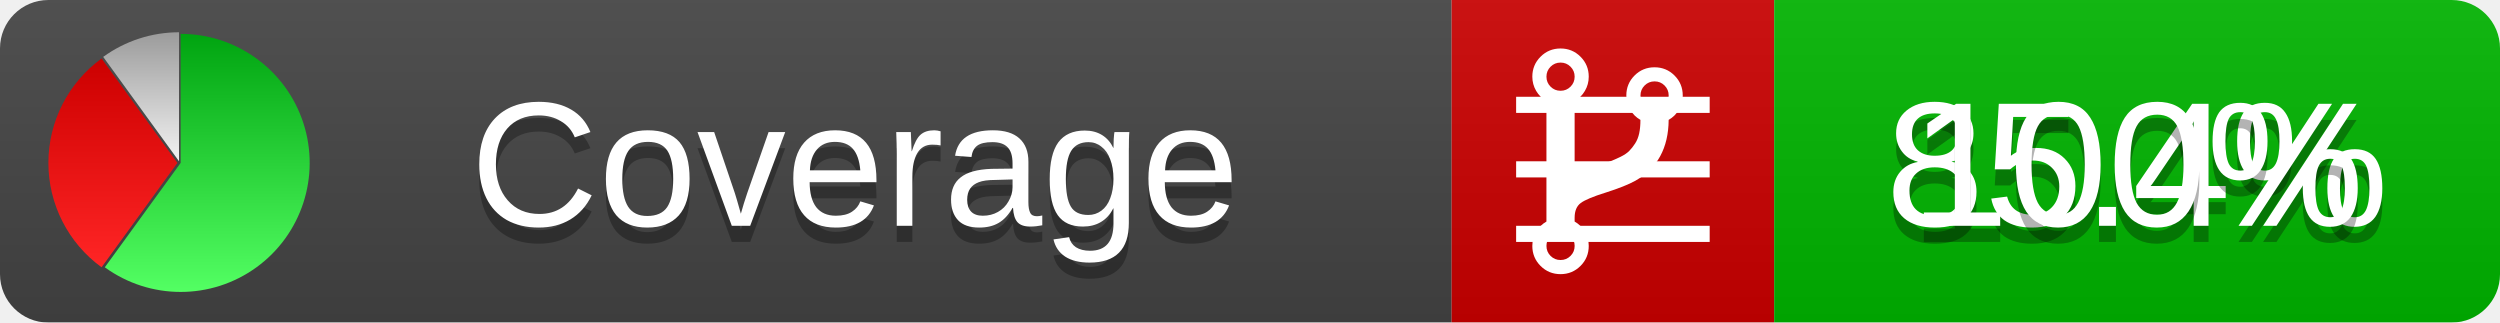
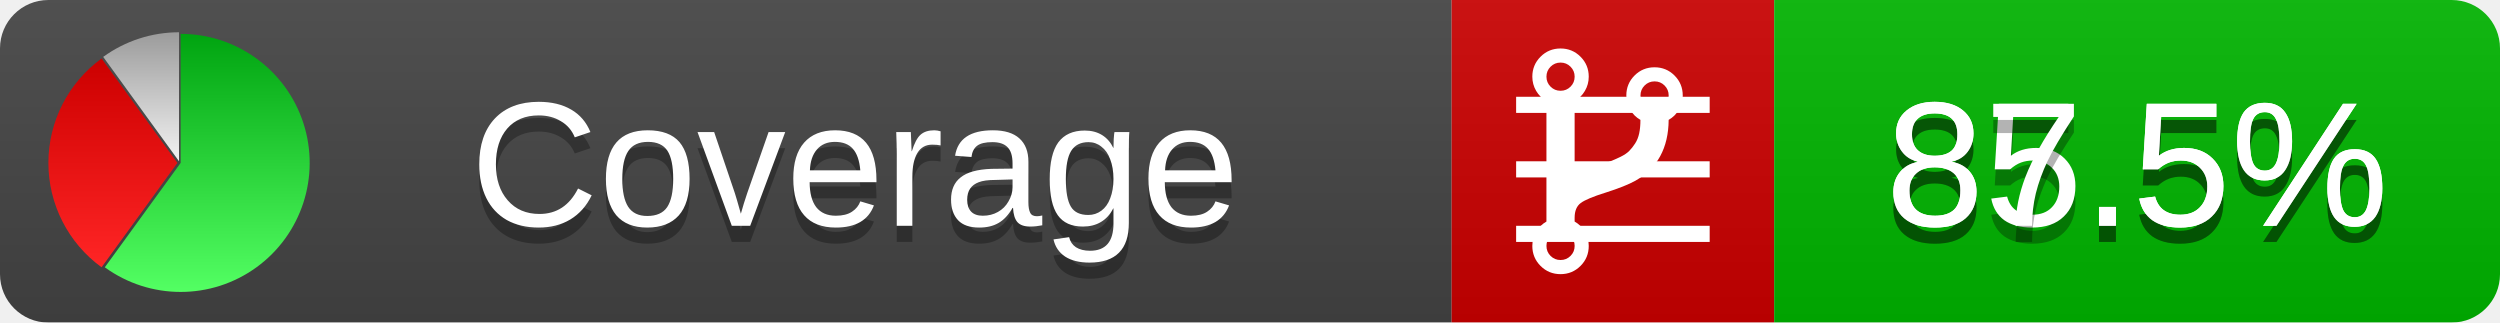
<svg xmlns="http://www.w3.org/2000/svg" xmlns:xlink="http://www.w3.org/1999/xlink" width="155" height="20">
  <style type="text/css">
          
            @keyframes fadeout {
              0 % { visibility: visible; opacity: 1; }
              40% { visibility: visible; opacity: 1; }
              50% { visibility: hidden; opacity: 0; }
              90% { visibility: hidden; opacity: 0; }
              100% { visibility: visible; opacity: 1; }
            }
            @keyframes fadein {
              0% { visibility: hidden; opacity: 0; }
              40% { visibility: hidden; opacity: 0; }
              50% { visibility: visible; opacity: 1; }
              90% { visibility: visible; opacity: 1; }
              100% { visibility: hidden; opacity: 0; }
            }
            .linecoverage {
                animation-duration: 10s;
                animation-name: fadeout;
                animation-iteration-count: infinite;
            }
            .branchcoverage {
                animation-duration: 10s;
                animation-name: fadein;
                animation-iteration-count: infinite;
            }
          
    </style>
  <defs>
    <linearGradient id="gradient" x2="0" y2="100%">
      <stop offset="0" stop-color="#bbb" stop-opacity=".1" />
      <stop offset="1" stop-opacity=".1" />
    </linearGradient>
    <linearGradient id="green" x2="0" y2="100%">
      <stop offset="0" stop-color="#00A410" />
      <stop offset="1" stop-color="#53FF63" />
    </linearGradient>
    <linearGradient id="red" x2="0" y2="100%">
      <stop offset="0" stop-color="#C00" />
      <stop offset="1" stop-color="#FF2525" />
    </linearGradient>
    <linearGradient id="gray" x2="0" y2="100%">
      <stop offset="0" stop-color="#9B9B9B" />
      <stop offset="1" stop-color="#F3F3F3" />
    </linearGradient>
    <mask id="mask">
      <rect width="155" height="20" rx="3" fill="#fff" />
    </mask>
    <g id="icon">
      <path style="fill:url(#green);" d="M205,202.5 l0,-200 a200,200 0 1,1 -117.558,361.803 z" />
      <path style="fill:url(#red);" d="M200,202.5 l-117.558,161.803 a200,200 0 0,1 0,-323.607 z" />
      <path style="fill:url(#gray);" d="M202.5,200 l-117.558,-161.803 a200,200 0 0,1 117.558,-38.196 z" />
    </g>
  </defs>
  <g mask="url(#mask)">
    <rect x="0" y="0" width="90" height="20" fill="#444" />
    <rect x="90" y="0" width="20" height="20" fill="#c00" />
    <rect x="110" y="0" width="45" height="20" fill="#00B600" />
    <rect x="0" y="0" width="155" height="20" fill="url(#gradient)" />
  </g>
  <g>
    <path class="linecoverage" stroke="#fff" d="M94 6.5 h12 M94 10.5 h12 M94 14.5 h12" />
    <path class="branchcoverage" fill="#fff" d="m 97.628,15.247 q 0,-0.364 -0.255,-0.619 -0.255,-0.255 -0.619,-0.255 -0.364,0 -0.619,0.255 -0.255,0.255 -0.255,0.619 0,0.364 0.255,0.619 0.255,0.255 0.619,0.255 0.364,0 0.619,-0.255 0.255,-0.255 0.255,-0.619 z m 0,-10.493 q 0,-0.364 -0.255,-0.619 -0.255,-0.255 -0.619,-0.255 -0.364,0 -0.619,0.255 -0.255,0.255 -0.255,0.619 0,0.364 0.255,0.619 0.255,0.255 0.619,0.255 0.364,0 0.619,-0.255 0.255,-0.255 0.255,-0.619 z m 5.83,1.166 q 0,-0.364 -0.255,-0.619 -0.255,-0.255 -0.619,-0.255 -0.364,0 -0.619,0.255 -0.255,0.255 -0.255,0.619 0,0.364 0.255,0.619 0.255,0.255 0.619,0.255 0.364,0 0.619,-0.255 0.255,-0.255 0.255,-0.619 z m 0.874,0 q 0,0.474 -0.237,0.879 -0.237,0.405 -0.638,0.633 -0.018,2.614 -2.059,3.771 -0.619,0.346 -1.849,0.738 -1.166,0.364 -1.544,0.647 -0.378,0.282 -0.378,0.911 l 0,0.237 q 0.401,0.228 0.638,0.633 0.237,0.405 0.237,0.879 0,0.729 -0.51,1.239 -0.51,0.51 -1.239,0.51 -0.729,0 -1.239,-0.51 -0.51,-0.51 -0.51,-1.239 0,-0.474 0.237,-0.879 0.237,-0.405 0.638,-0.633 l 0,-7.469 q -0.401,-0.228 -0.638,-0.633 -0.237,-0.405 -0.237,-0.879 0,-0.729 0.51,-1.239 0.51,-0.51 1.239,-0.51 0.729,0 1.239,0.51 0.51,0.51 0.51,1.239 0,0.474 -0.237,0.879 -0.237,0.405 -0.638,0.633 l 0,4.527 q 0.492,-0.237 1.403,-0.519 0.501,-0.155 0.797,-0.269 0.296,-0.114 0.642,-0.282 0.346,-0.169 0.537,-0.36 0.191,-0.191 0.369,-0.465 0.178,-0.273 0.255,-0.633 0.077,-0.36 0.077,-0.833 -0.401,-0.228 -0.638,-0.633 -0.237,-0.405 -0.237,-0.879 0,-0.729 0.51,-1.239 0.51,-0.51 1.239,-0.51 0.729,0 1.239,0.51 0.51,0.51 0.51,1.239 z" />
  </g>
  <g fill="#fff" text-anchor="middle" font-family="Verdana,Arial,Geneva,sans-serif" font-size="11">
    <a xlink:href="https://github.com/danielpalme/ReportGenerator" target="_top">
      <use xlink:href="#icon" transform="translate(3,2) scale(.04)" />
    </a>
    <text x="53" y="15" fill="#010101" fill-opacity=".3">Coverage</text>
    <text x="53" y="14" fill="#fff">Coverage</text>
-     <text class="linecoverage" x="132.5" y="15" fill="#010101" fill-opacity=".3">85.4%</text>
-     <text class="linecoverage" x="132.5" y="14">85.4%</text>
-     <text class="branchcoverage" x="132.5" y="15" fill="#010101" fill-opacity=".3">100%</text>
-     <text class="branchcoverage" x="132.5" y="14">100%</text>
+     <text class="linecoverage" x="132.5" y="15" fill="#010101" fill-opacity=".3">85.5%</text>
+     <text class="linecoverage" x="132.5" y="14">85.5%</text>
+     <text class="branchcoverage" x="132.5" y="15" fill="#010101" fill-opacity=".3">87.5%</text>
+     <text class="branchcoverage" x="132.5" y="14">87.5%</text>
  </g>
  <g>
    <rect class="linecoverage" x="90" y="0" width="65" height="20" fill-opacity="0" />
    <rect class="branchcoverage" x="90" y="0" width="65" height="20" fill-opacity="0" />
  </g>
</svg>
